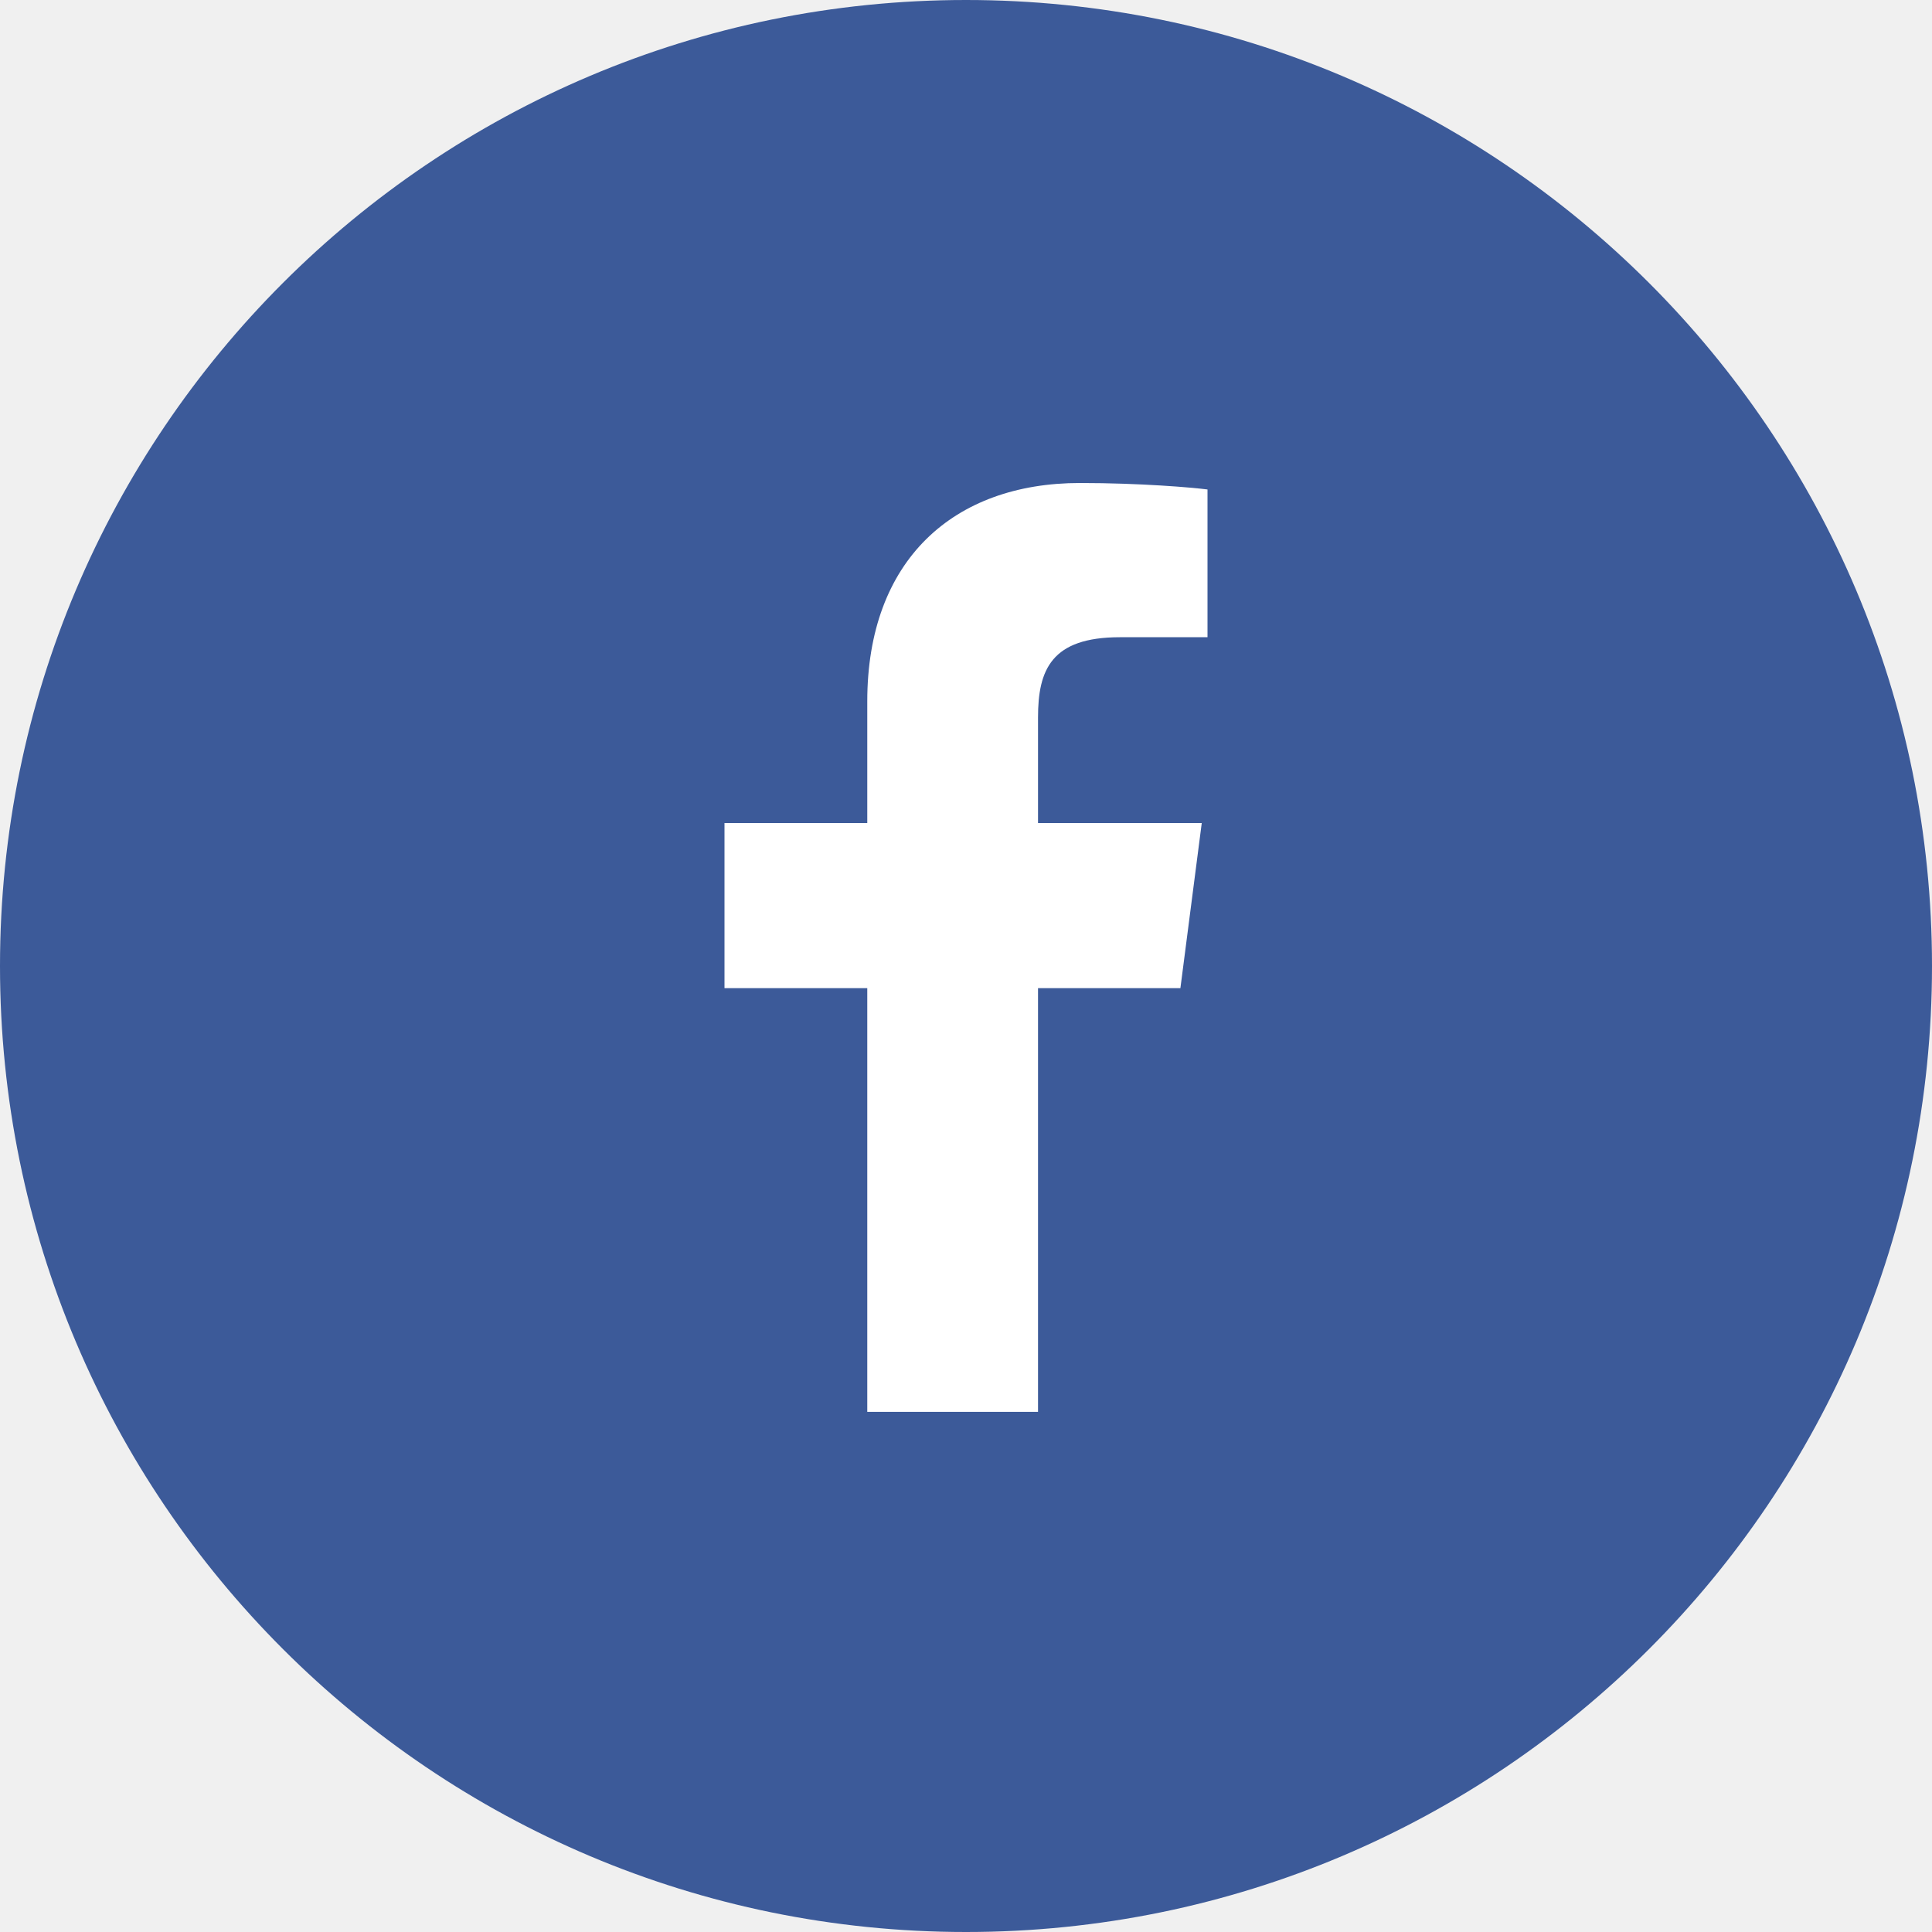
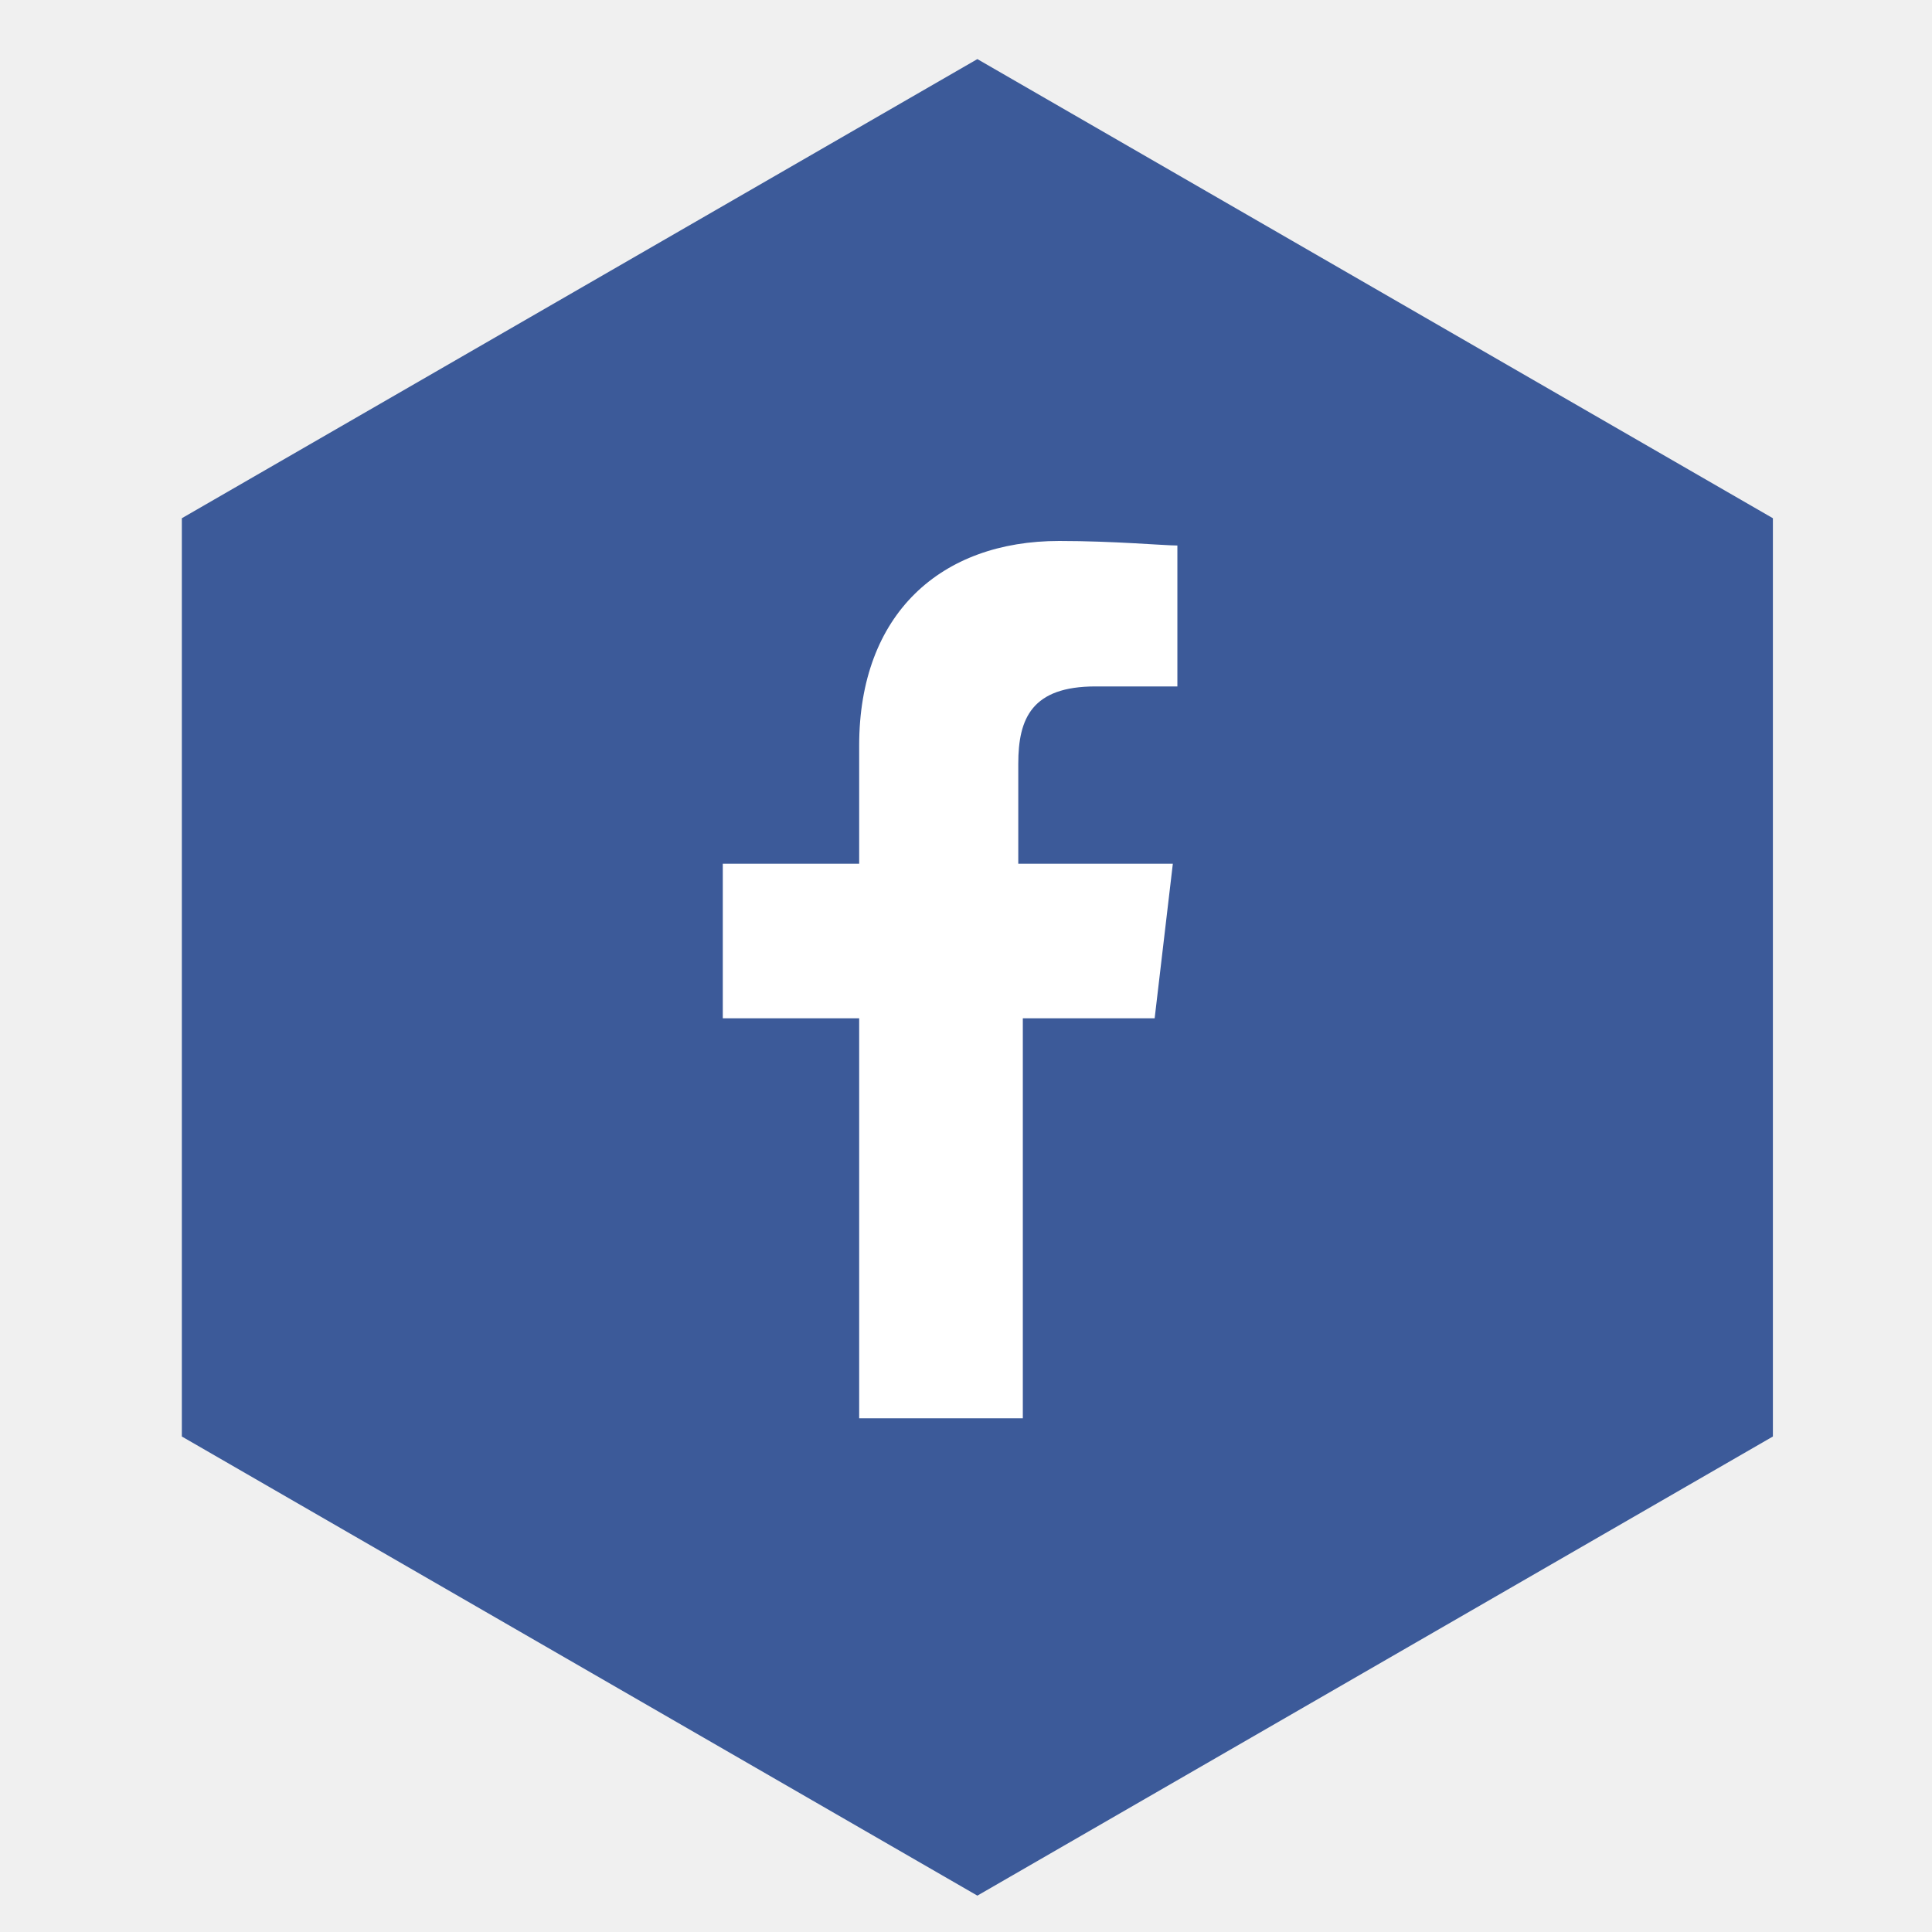
- <svg xmlns="http://www.w3.org/2000/svg" width="40" height="40">
-   <g fill="none" fill-rule="evenodd">
-     <rect fill="#3C5A99" width="40" height="40" rx="20" />
-     <path d="M21.491 29.231v-8.772h2.948l.442-3.419h-3.39v-2.183c0-.99.275-1.664 1.696-1.664L25 13.192v-3.058C24.686 10.093 23.61 10 22.359 10c-2.614 0-4.403 1.593-4.403 4.519V17.04H15v3.419h2.956v8.772h3.535z" fill="#FFF" fill-rule="nonzero" />
+ <svg xmlns="http://www.w3.org/2000/svg" version="1.1" id="Calque_1" x="0px" y="0px" viewBox="0 0 42.5 42.5" style="enable-background:new 0 0 42.5 42.5;" xml:space="preserve">
+   <style type="text/css">
+ 	.st0{fill:#3C5A99;}
+ 	.st1{fill:#FFFFFF;}
+ </style>
+   <g>
+     <polygon class="st0" points="4,11.4 4,31.6 21.5,41.7 39,31.6 39,11.4 21.5,1.3  " />
  </g>
+   <path class="st1" d="M22.5,31.2v-8.8h2.9l0.4-3.4h-3.4v-2.2c0-1,0.3-1.7,1.7-1.7l1.8,0v-3.1c-0.3,0-1.4-0.1-2.6-0.1  c-2.6,0-4.4,1.6-4.4,4.5V19h-3v3.4h3v8.8L22.5,31.2L22.5,31.2z" />
</svg>
